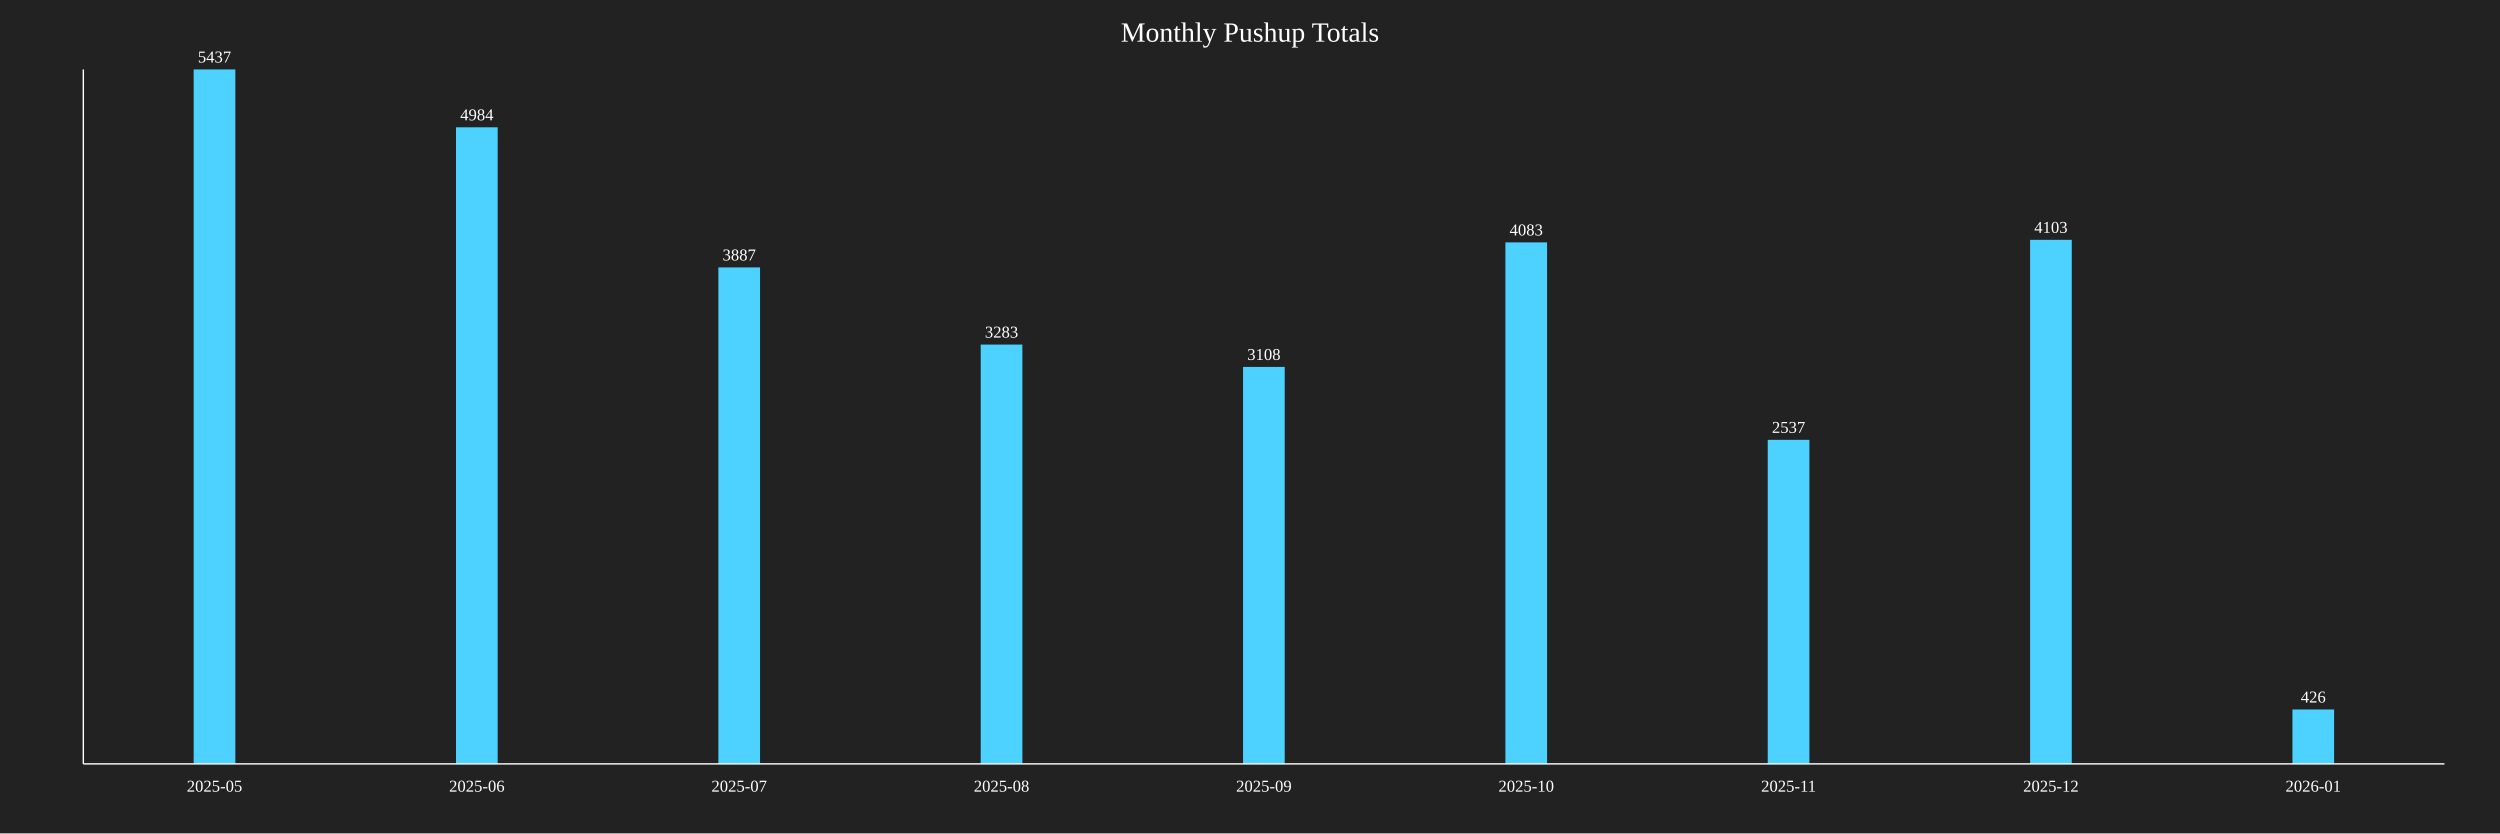
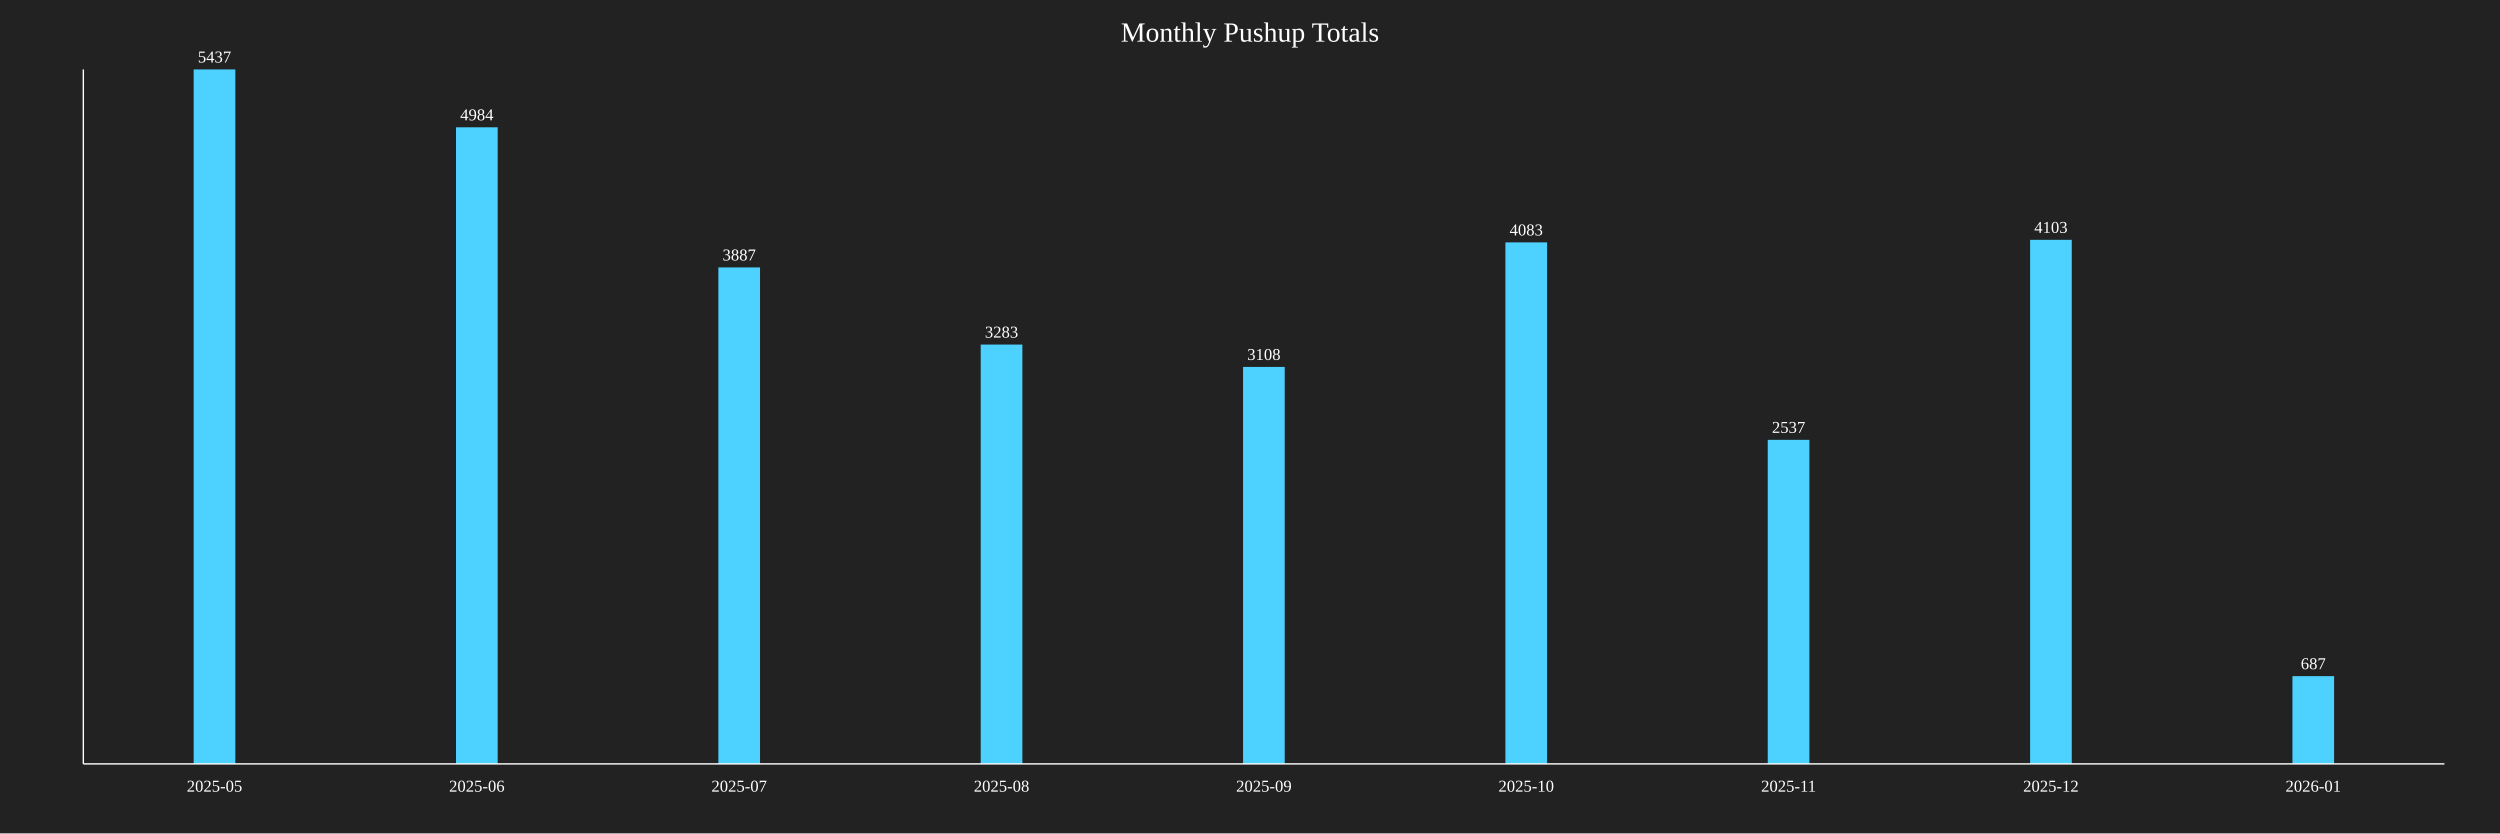
<svg xmlns="http://www.w3.org/2000/svg" baseProfile="full" height="600" version="1.1" width="1800">
  <defs />
  <rect fill="#222222" height="100%" width="100%" x="0" y="0" />
  <text fill="white" font-size="20" text-anchor="middle" x="900.0" y="30">Monthly Pushup Totals</text>
  <rect fill="#4DD2FF" height="500.0" width="30" x="139.444" y="50.0" />
  <text fill="white" font-size="12" text-anchor="middle" x="154.444" y="45.0">5437</text>
  <text fill="white" font-size="12" text-anchor="middle" x="154.444" y="570">2025-05</text>
  <rect fill="#4DD2FF" height="458.341" width="30" x="328.333" y="91.659" />
  <text fill="white" font-size="12" text-anchor="middle" x="343.333" y="86.659">4984</text>
  <text fill="white" font-size="12" text-anchor="middle" x="343.333" y="570">2025-06</text>
  <rect fill="#4DD2FF" height="357.458" width="30" x="517.222" y="192.542" />
  <text fill="white" font-size="12" text-anchor="middle" x="532.222" y="187.542">3887</text>
  <text fill="white" font-size="12" text-anchor="middle" x="532.222" y="570">2025-07</text>
  <rect fill="#4DD2FF" height="301.913" width="30" x="706.111" y="248.087" />
  <text fill="white" font-size="12" text-anchor="middle" x="721.111" y="243.087">3283</text>
  <text fill="white" font-size="12" text-anchor="middle" x="721.111" y="570">2025-08</text>
  <rect fill="#4DD2FF" height="285.819" width="30" x="895.0" y="264.181" />
  <text fill="white" font-size="12" text-anchor="middle" x="910.0" y="259.181">3108</text>
  <text fill="white" font-size="12" text-anchor="middle" x="910.0" y="570">2025-09</text>
  <rect fill="#4DD2FF" height="375.483" width="30" x="1083.889" y="174.517" />
  <text fill="white" font-size="12" text-anchor="middle" x="1098.889" y="169.517">4083</text>
  <text fill="white" font-size="12" text-anchor="middle" x="1098.889" y="570">2025-10</text>
  <rect fill="#4DD2FF" height="233.309" width="30" x="1272.778" y="316.691" />
  <text fill="white" font-size="12" text-anchor="middle" x="1287.778" y="311.691">2537</text>
  <text fill="white" font-size="12" text-anchor="middle" x="1287.778" y="570">2025-11</text>
  <rect fill="#4DD2FF" height="377.322" width="30" x="1461.667" y="172.678" />
  <text fill="white" font-size="12" text-anchor="middle" x="1476.667" y="167.678">4103</text>
  <text fill="white" font-size="12" text-anchor="middle" x="1476.667" y="570">2025-12</text>
-   <rect fill="#4DD2FF" height="39.176" width="30" x="1650.556" y="510.824" />
-   <text fill="white" font-size="12" text-anchor="middle" x="1665.556" y="505.824">426</text>
+   <rect fill="#4DD2FF" height="63.178" width="30" x="1650.556" y="486.822" />
+   <text fill="white" font-size="12" text-anchor="middle" x="1665.556" y="481.822">687</text>
  <text fill="white" font-size="12" text-anchor="middle" x="1665.556" y="570">2026-01</text>
  <line stroke="white" x1="60" x2="60" y1="50" y2="550" />
  <line stroke="white" x1="60" x2="1760" y1="550" y2="550" />
</svg>
